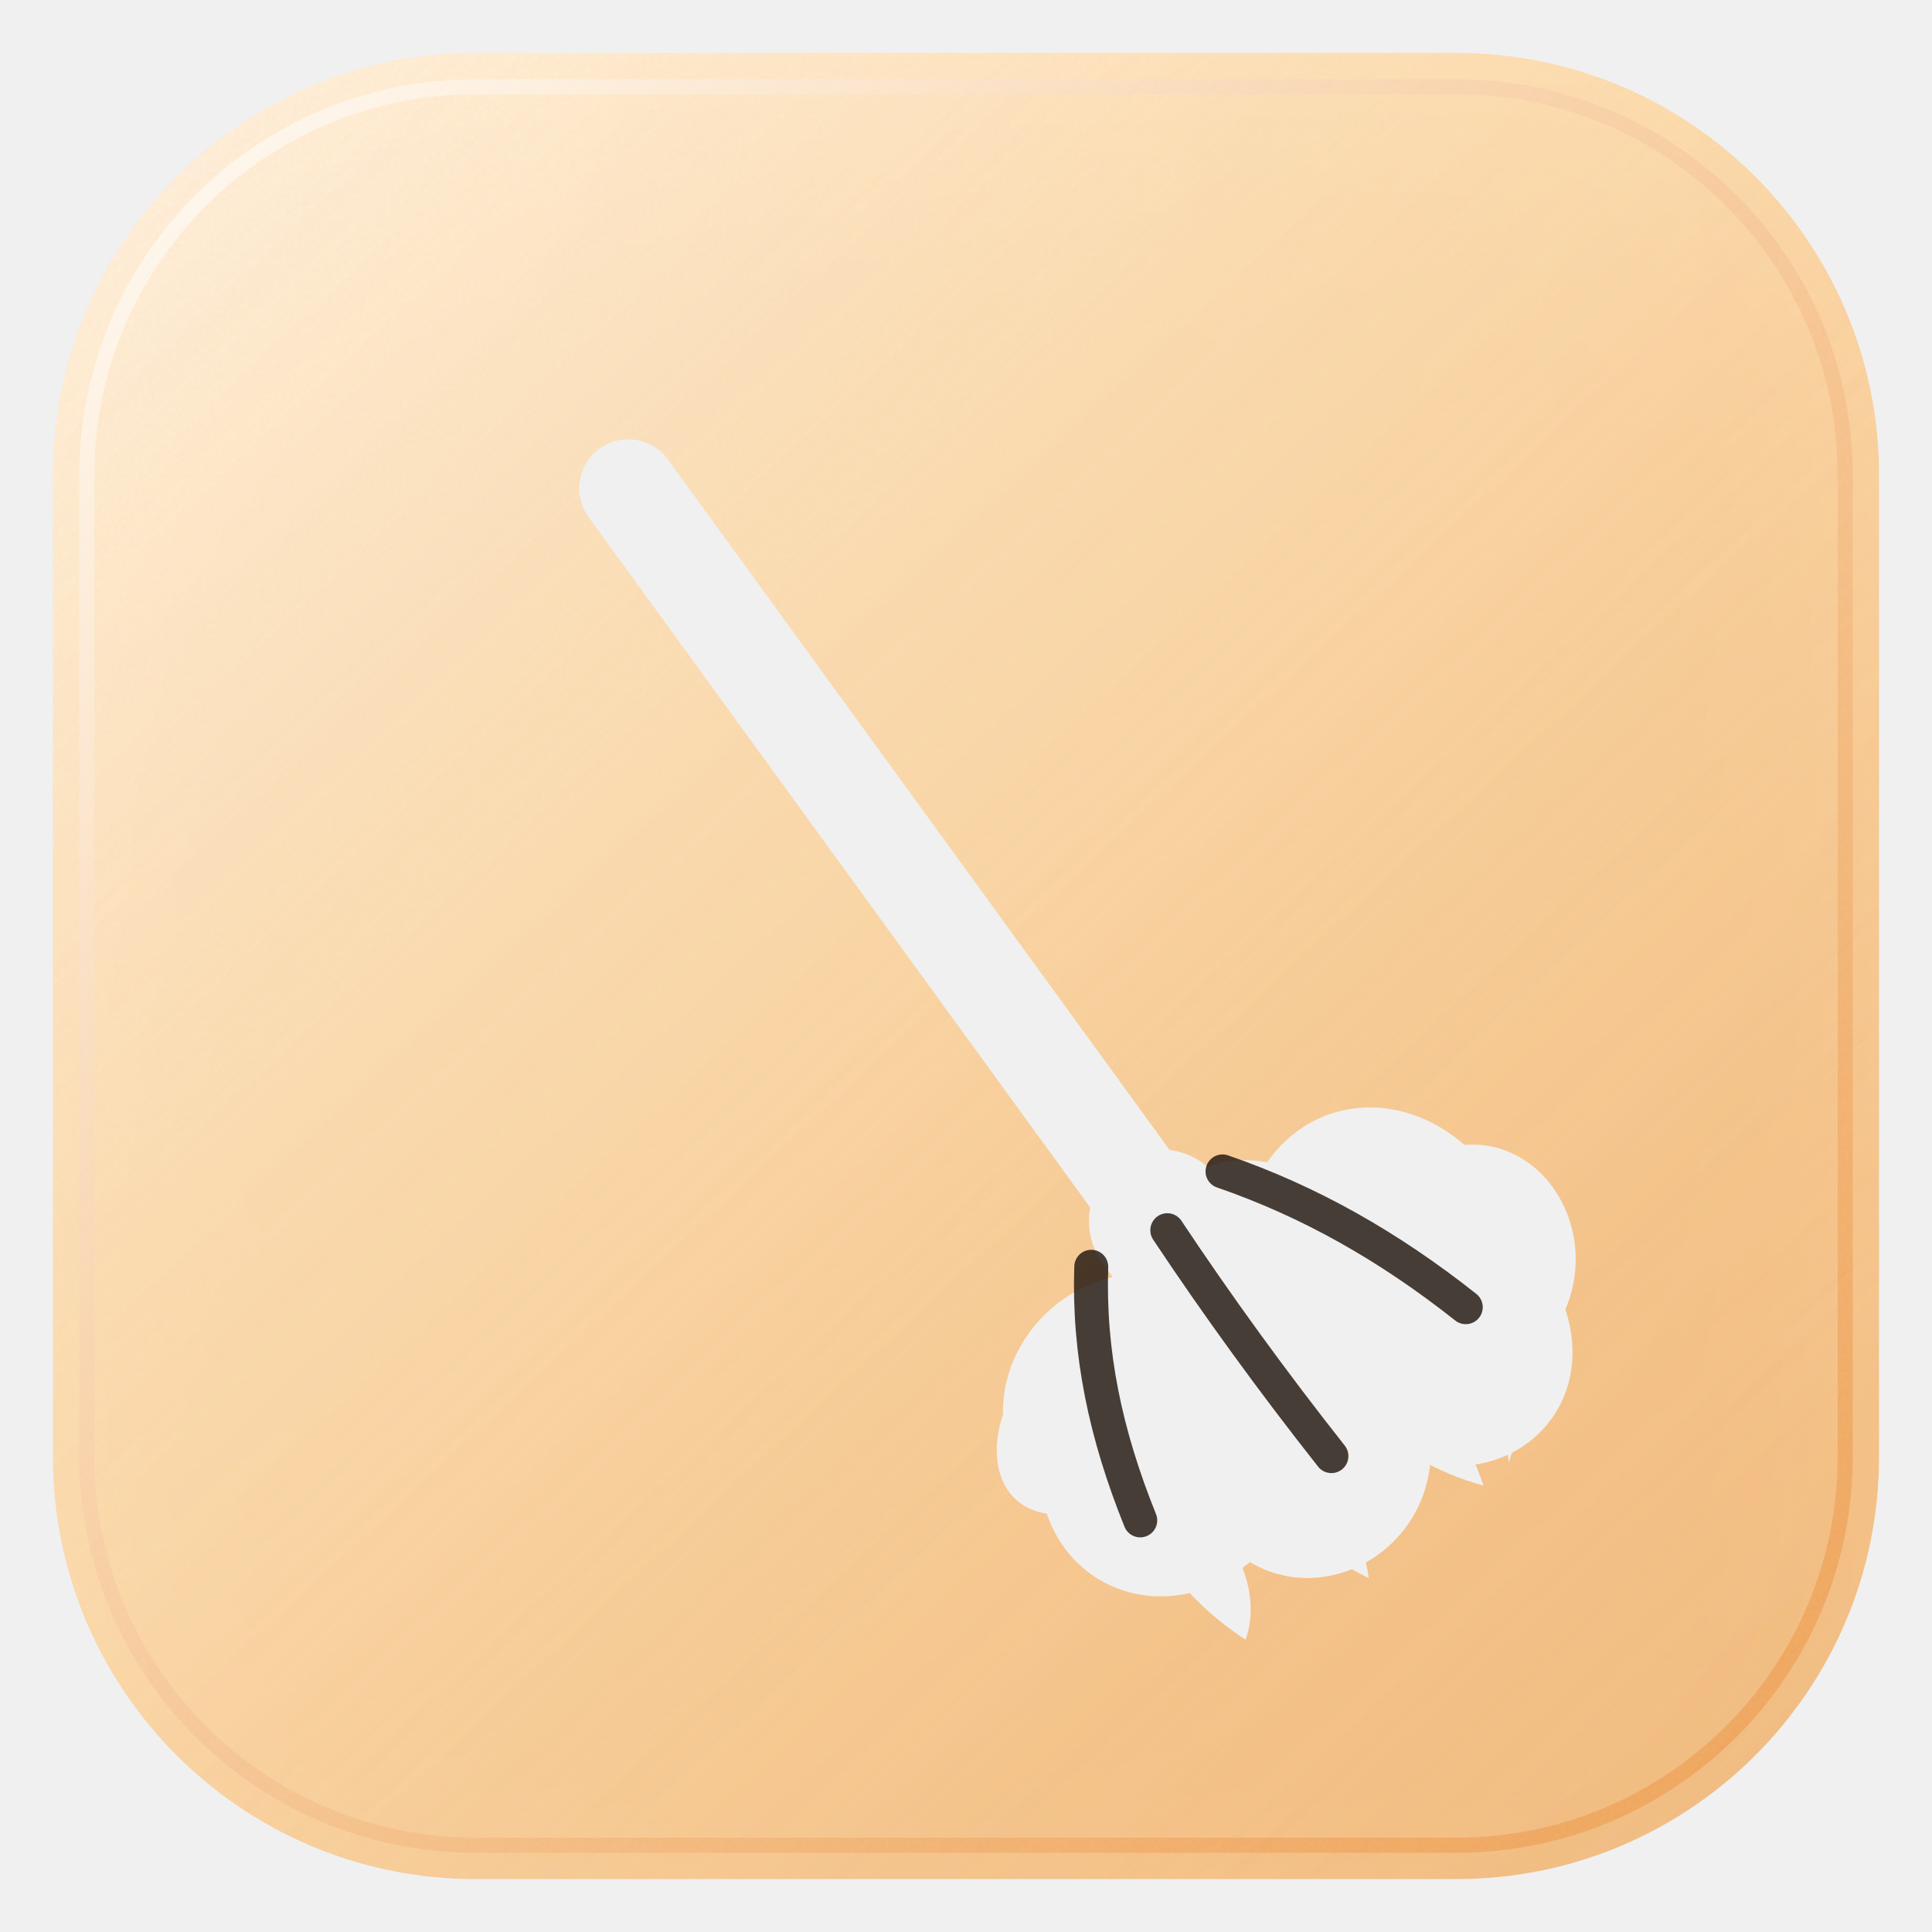
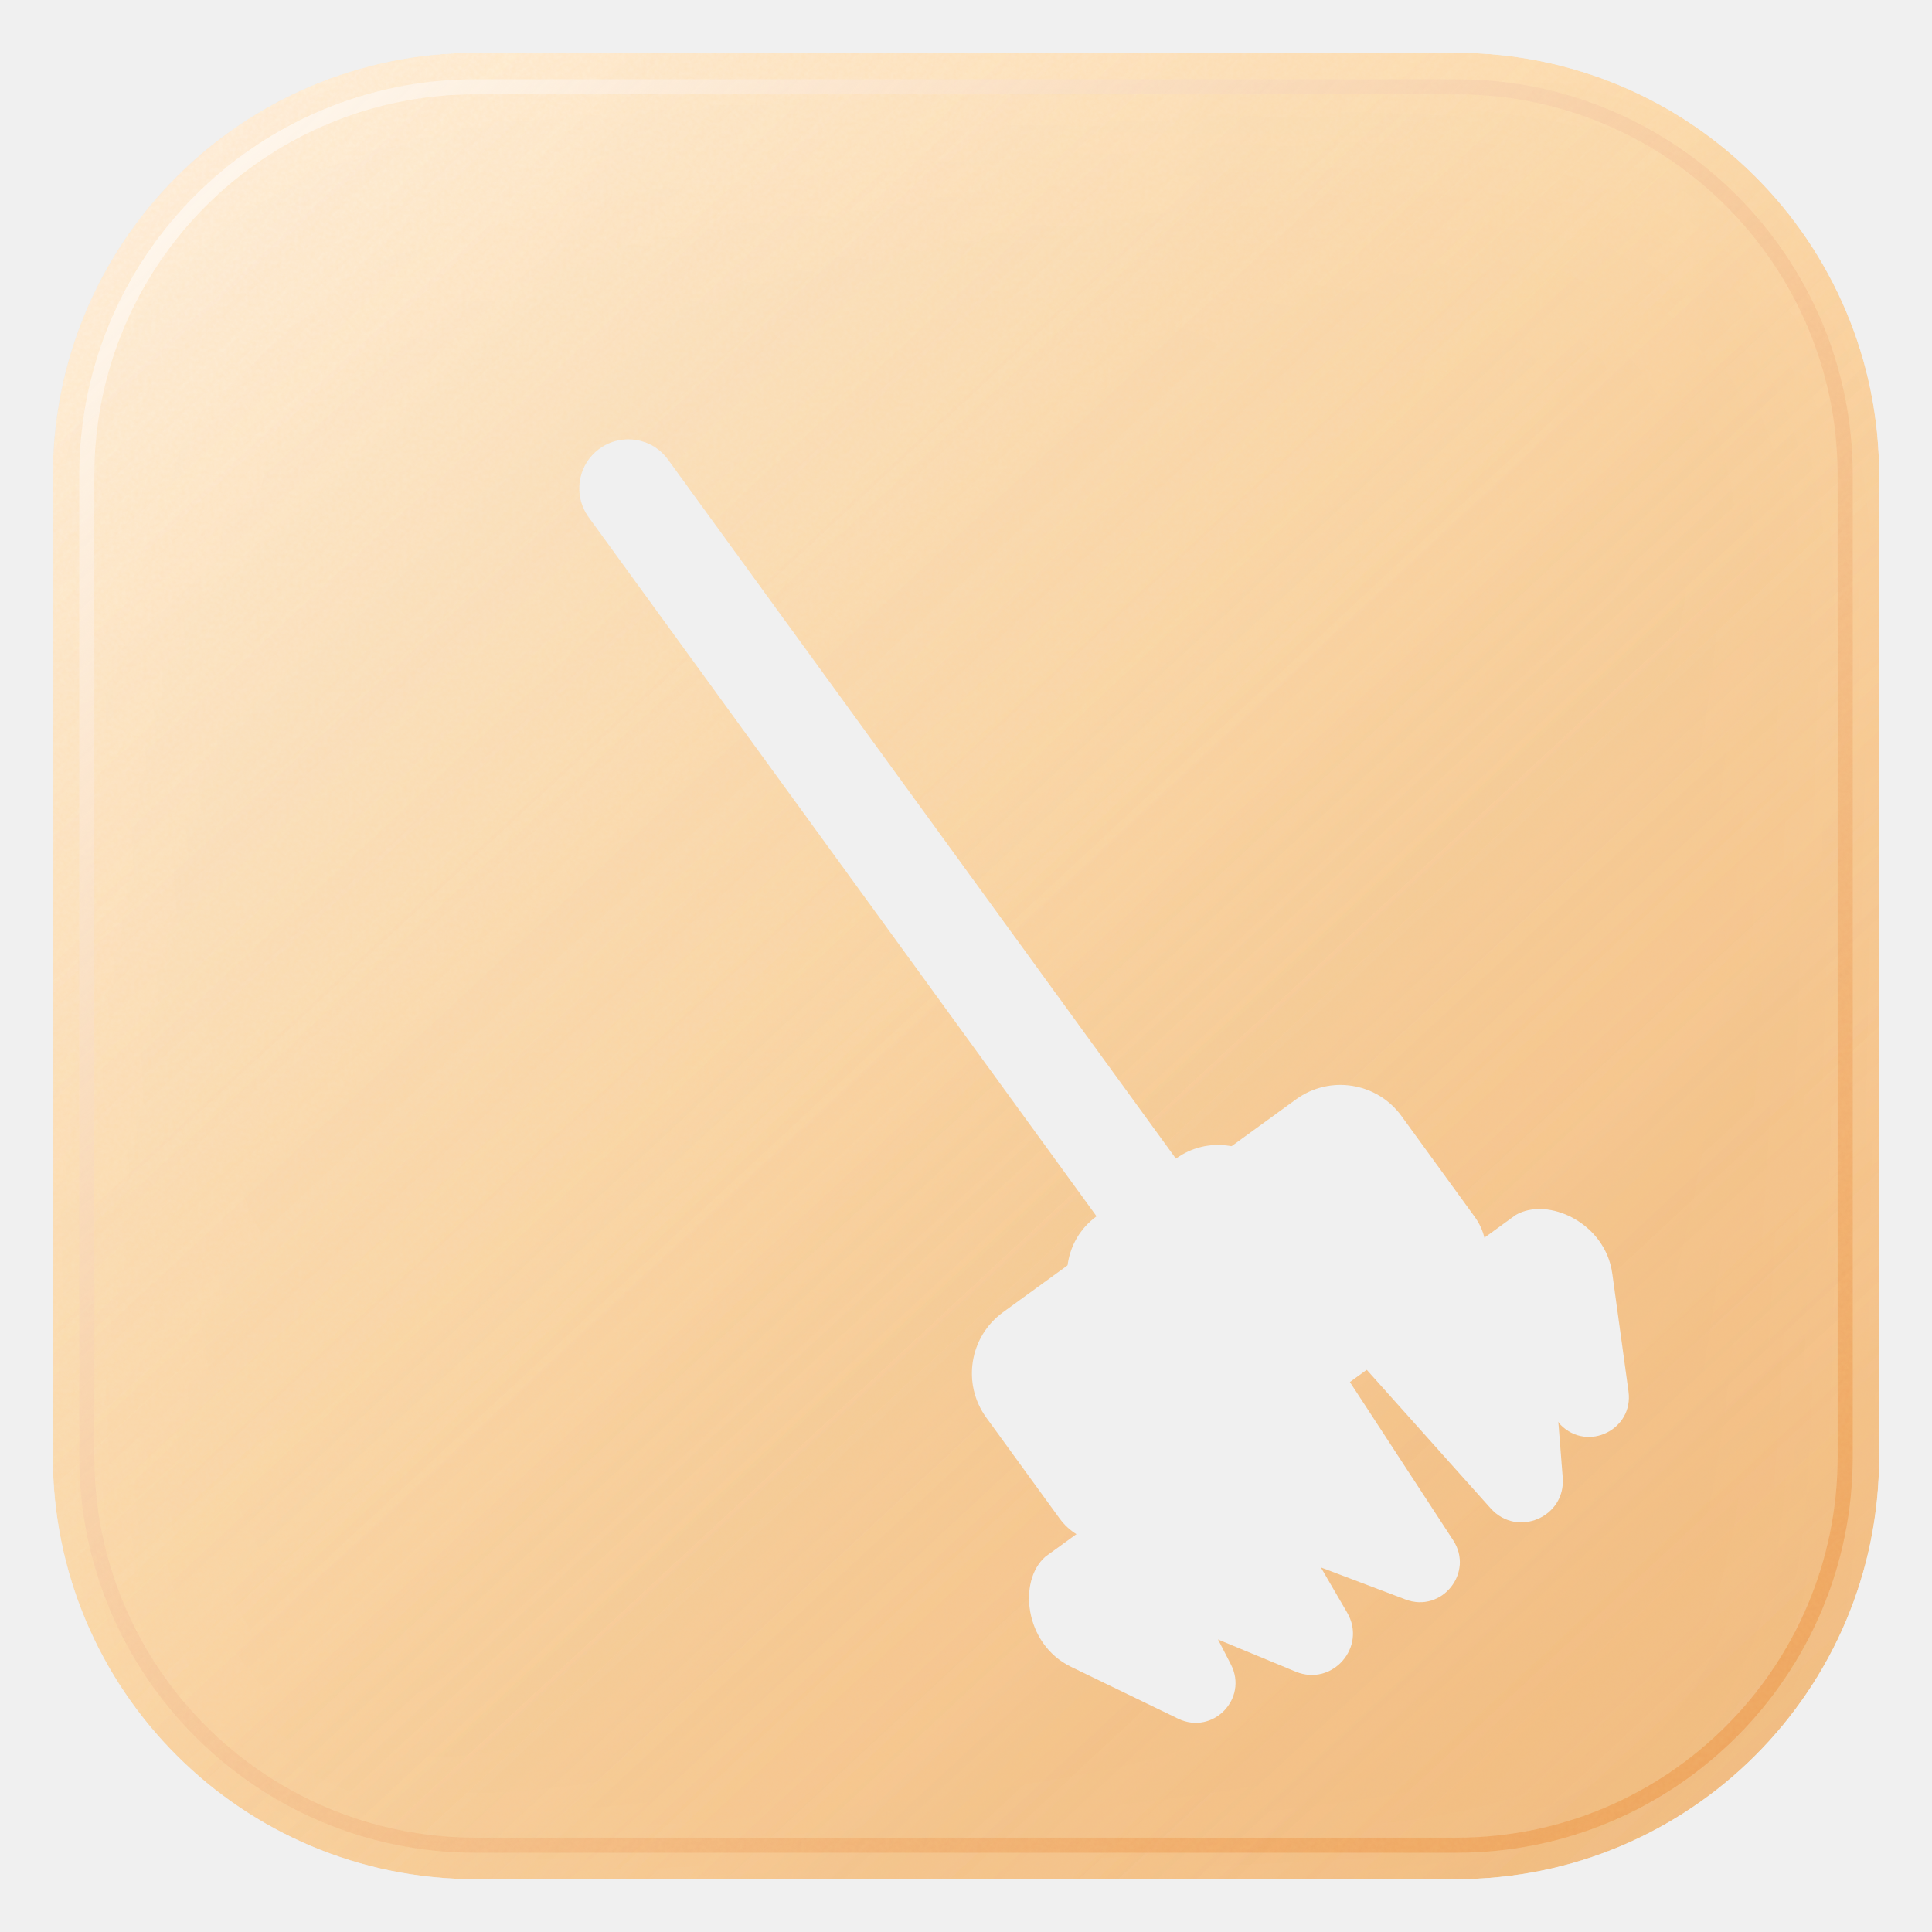
<svg xmlns="http://www.w3.org/2000/svg" width="512" height="512" viewBox="0 0 512 512" fill="none">
  <defs>
    <linearGradient id="glass" x1="34" y1="18" x2="480" y2="498" gradientUnits="userSpaceOnUse">
      <stop stop-color="#FFF3E3" stop-opacity="0.96" />
      <stop offset="0.45" stop-color="#FFD49A" stop-opacity="0.76" />
      <stop offset="1" stop-color="#F59B38" stop-opacity="0.56" />
    </linearGradient>
    <linearGradient id="edge" x1="34" y1="22" x2="478" y2="492" gradientUnits="userSpaceOnUse">
      <stop stop-color="#FFFDF8" stop-opacity="0.92" />
      <stop offset="1" stop-color="#EA8730" stop-opacity="0.48" />
    </linearGradient>
    <filter id="soft-shadow" x="-10" y="-10" width="532" height="532" filterUnits="userSpaceOnUse" color-interpolation-filters="sRGB">
      <feDropShadow dx="0" dy="22" stdDeviation="26" flood-color="#6F3E17" flood-opacity="0.18" />
    </filter>
    <filter id="frost" x="0" y="0" width="512" height="512" filterUnits="userSpaceOnUse" color-interpolation-filters="sRGB">
      <feTurbulence type="fractalNoise" baseFrequency="0.9" numOctaves="3" seed="27" result="noise" />
      <feColorMatrix in="noise" type="matrix" values="0 0 0 0 1 0 0 0 0 0.78 0 0 0 0 0.48 0 0 0 0.14 0" result="mist" />
      <feBlend in="SourceGraphic" in2="mist" mode="screen" />
    </filter>
    <mask id="broom-cutout">
      <rect width="512" height="512" fill="black" />
      <rect x="14" y="14" width="484" height="484" rx="112" fill="white" />
      <g transform="rotate(-36 256 256)" fill="black">
-         <rect x="245" y="88" width="26" height="268" rx="13" />
-         <rect x="239" y="322" width="38" height="60" rx="19" />
-         <path d="M194 358C205 342 229 337 247 350C254 335 276 330 290 345C310 338 330 350 335 372C353 383 351 411 331 423C323 448 295 453 278 435C262 453 233 449 224 428C199 430 181 409 188 386C179 377 184 365 194 358Z" />
-         <path d="M217 386C204 402 203 423 211 444C224 435 227 414 217 386Z" />
-         <path d="M243 377C233 401 235 427 247 450C259 427 258 399 243 377Z" />
-         <path d="M272 376C266 402 270 428 286 448C294 423 289 397 272 376Z" />
-         <path d="M302 386C309 407 306 429 295 447C318 431 323 405 302 386Z" />
+         <rect x="245" y="88" width="26" height="270" rx="13" />
+         <rect x="226" y="330" width="64" height="38" rx="19" />
+         <path d="M190 356C190 344.954 198.954 336 210 336H306C317.046 336 326 344.954 326 356V389C326 397.837 318.837 405 310 405H206C197.163 405 190 397.837 190 389V356Z" />
+         <path d="M181 395H212L204 447C202.447 457.096 189.049 459.41 184.227 450.405L169.344 422.611C162.868 410.52 171.286 395.893 181 395Z" />
+         <path d="M215 395H243L237 454C235.935 464.474 222.259 467.617 216.758 458.641L203.587 437.153C191.954 418.174 202.485 395 215 395Z" />
+         <path d="M247 395H274L271 455C270.488 465.249 257.187 468.868 251.557 460.285L237.736 439.216C224.777 419.461 234.134 395 247 395Z" />
+         <path d="M278 395H306C318.515 395 329.046 418.174 317.413 437.153L304.242 458.641C298.741 467.617 285.065 464.474 284 454L278 395Z" />
+         <path d="M309 395H335C344.714 395.893 353.132 410.52 346.656 422.611L331.773 450.405C326.951 459.41 313.553 457.096 312 447L309 395Z" />
      </g>
    </mask>
  </defs>
  <rect x="14" y="14" width="484" height="484" rx="112" fill="url(#glass)" filter="url(#soft-shadow)" mask="url(#broom-cutout)" />
  <rect x="23" y="23" width="466" height="466" rx="103" stroke="url(#edge)" stroke-width="4" filter="url(#frost)" mask="url(#broom-cutout)" />
-   <g transform="rotate(-36 256 256)" stroke="#21170F" stroke-width="9" stroke-linecap="round" stroke-opacity="0.82">
-     <path d="M236 340C222 358 213 378 207 402" />
-     <path d="M258 344C257 368 257 393 258 418" />
-     <path d="M279 340C293 360 303 382 310 407" />
-   </g>
</svg>
